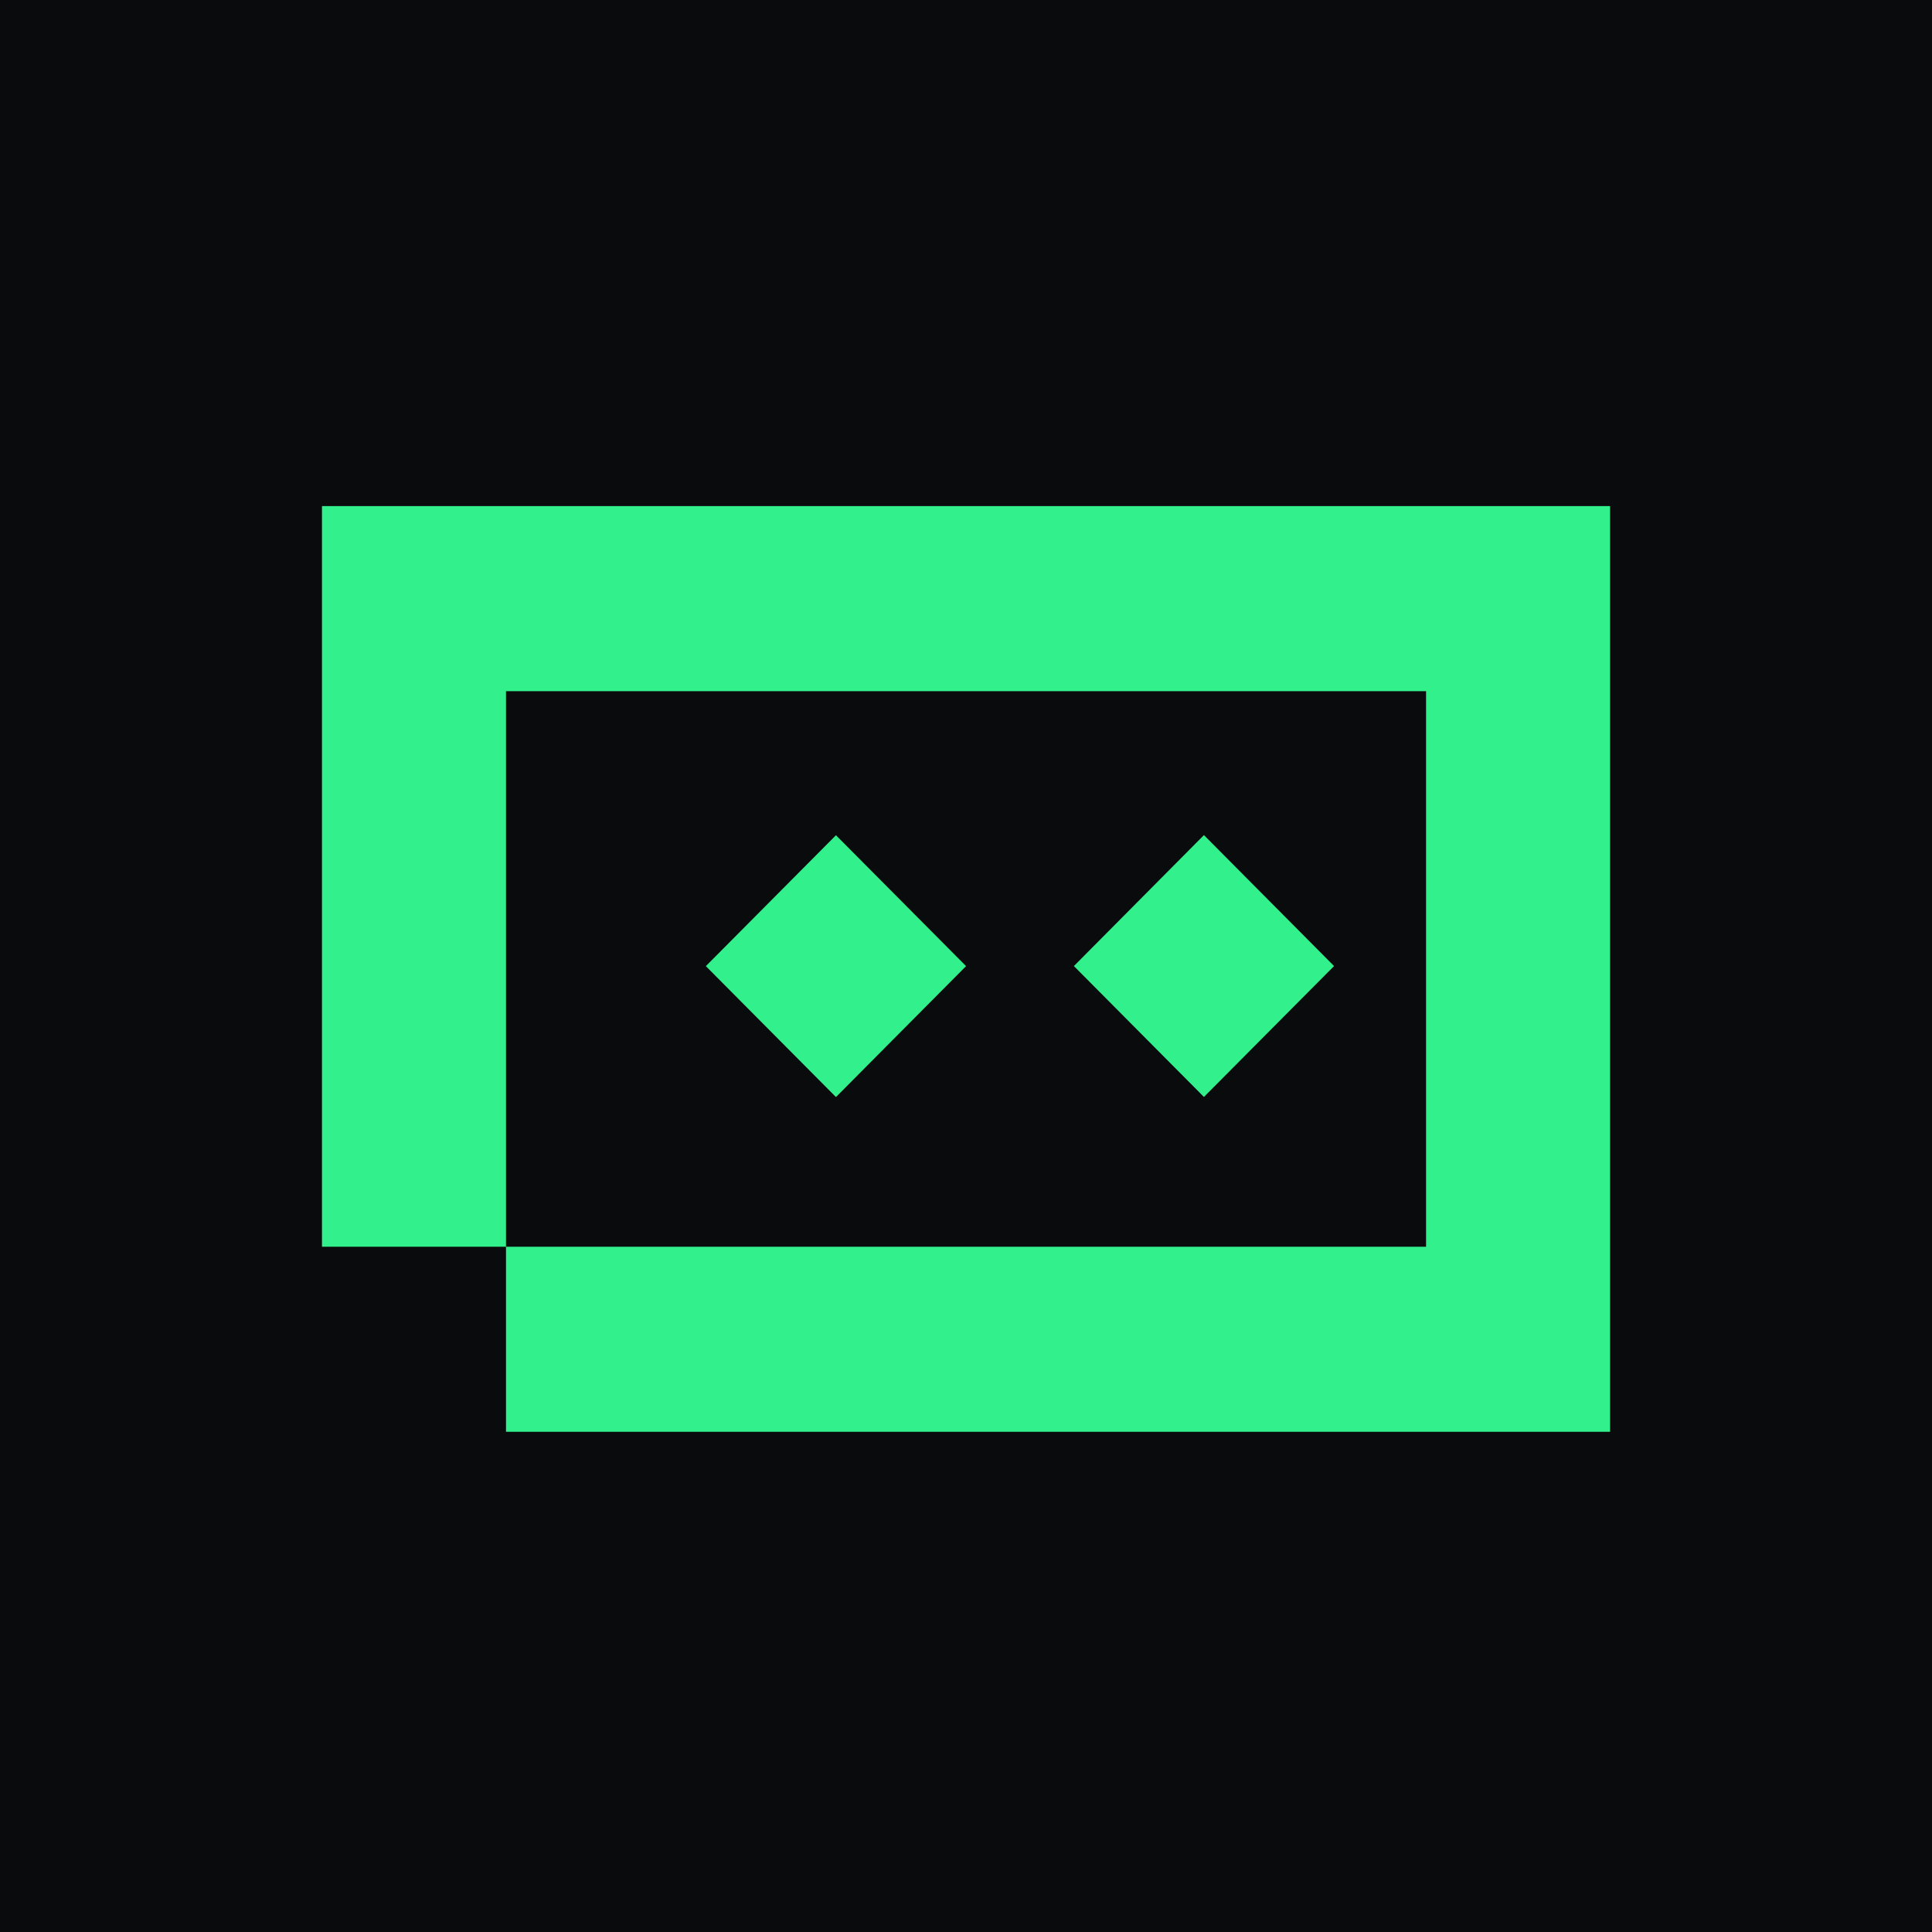
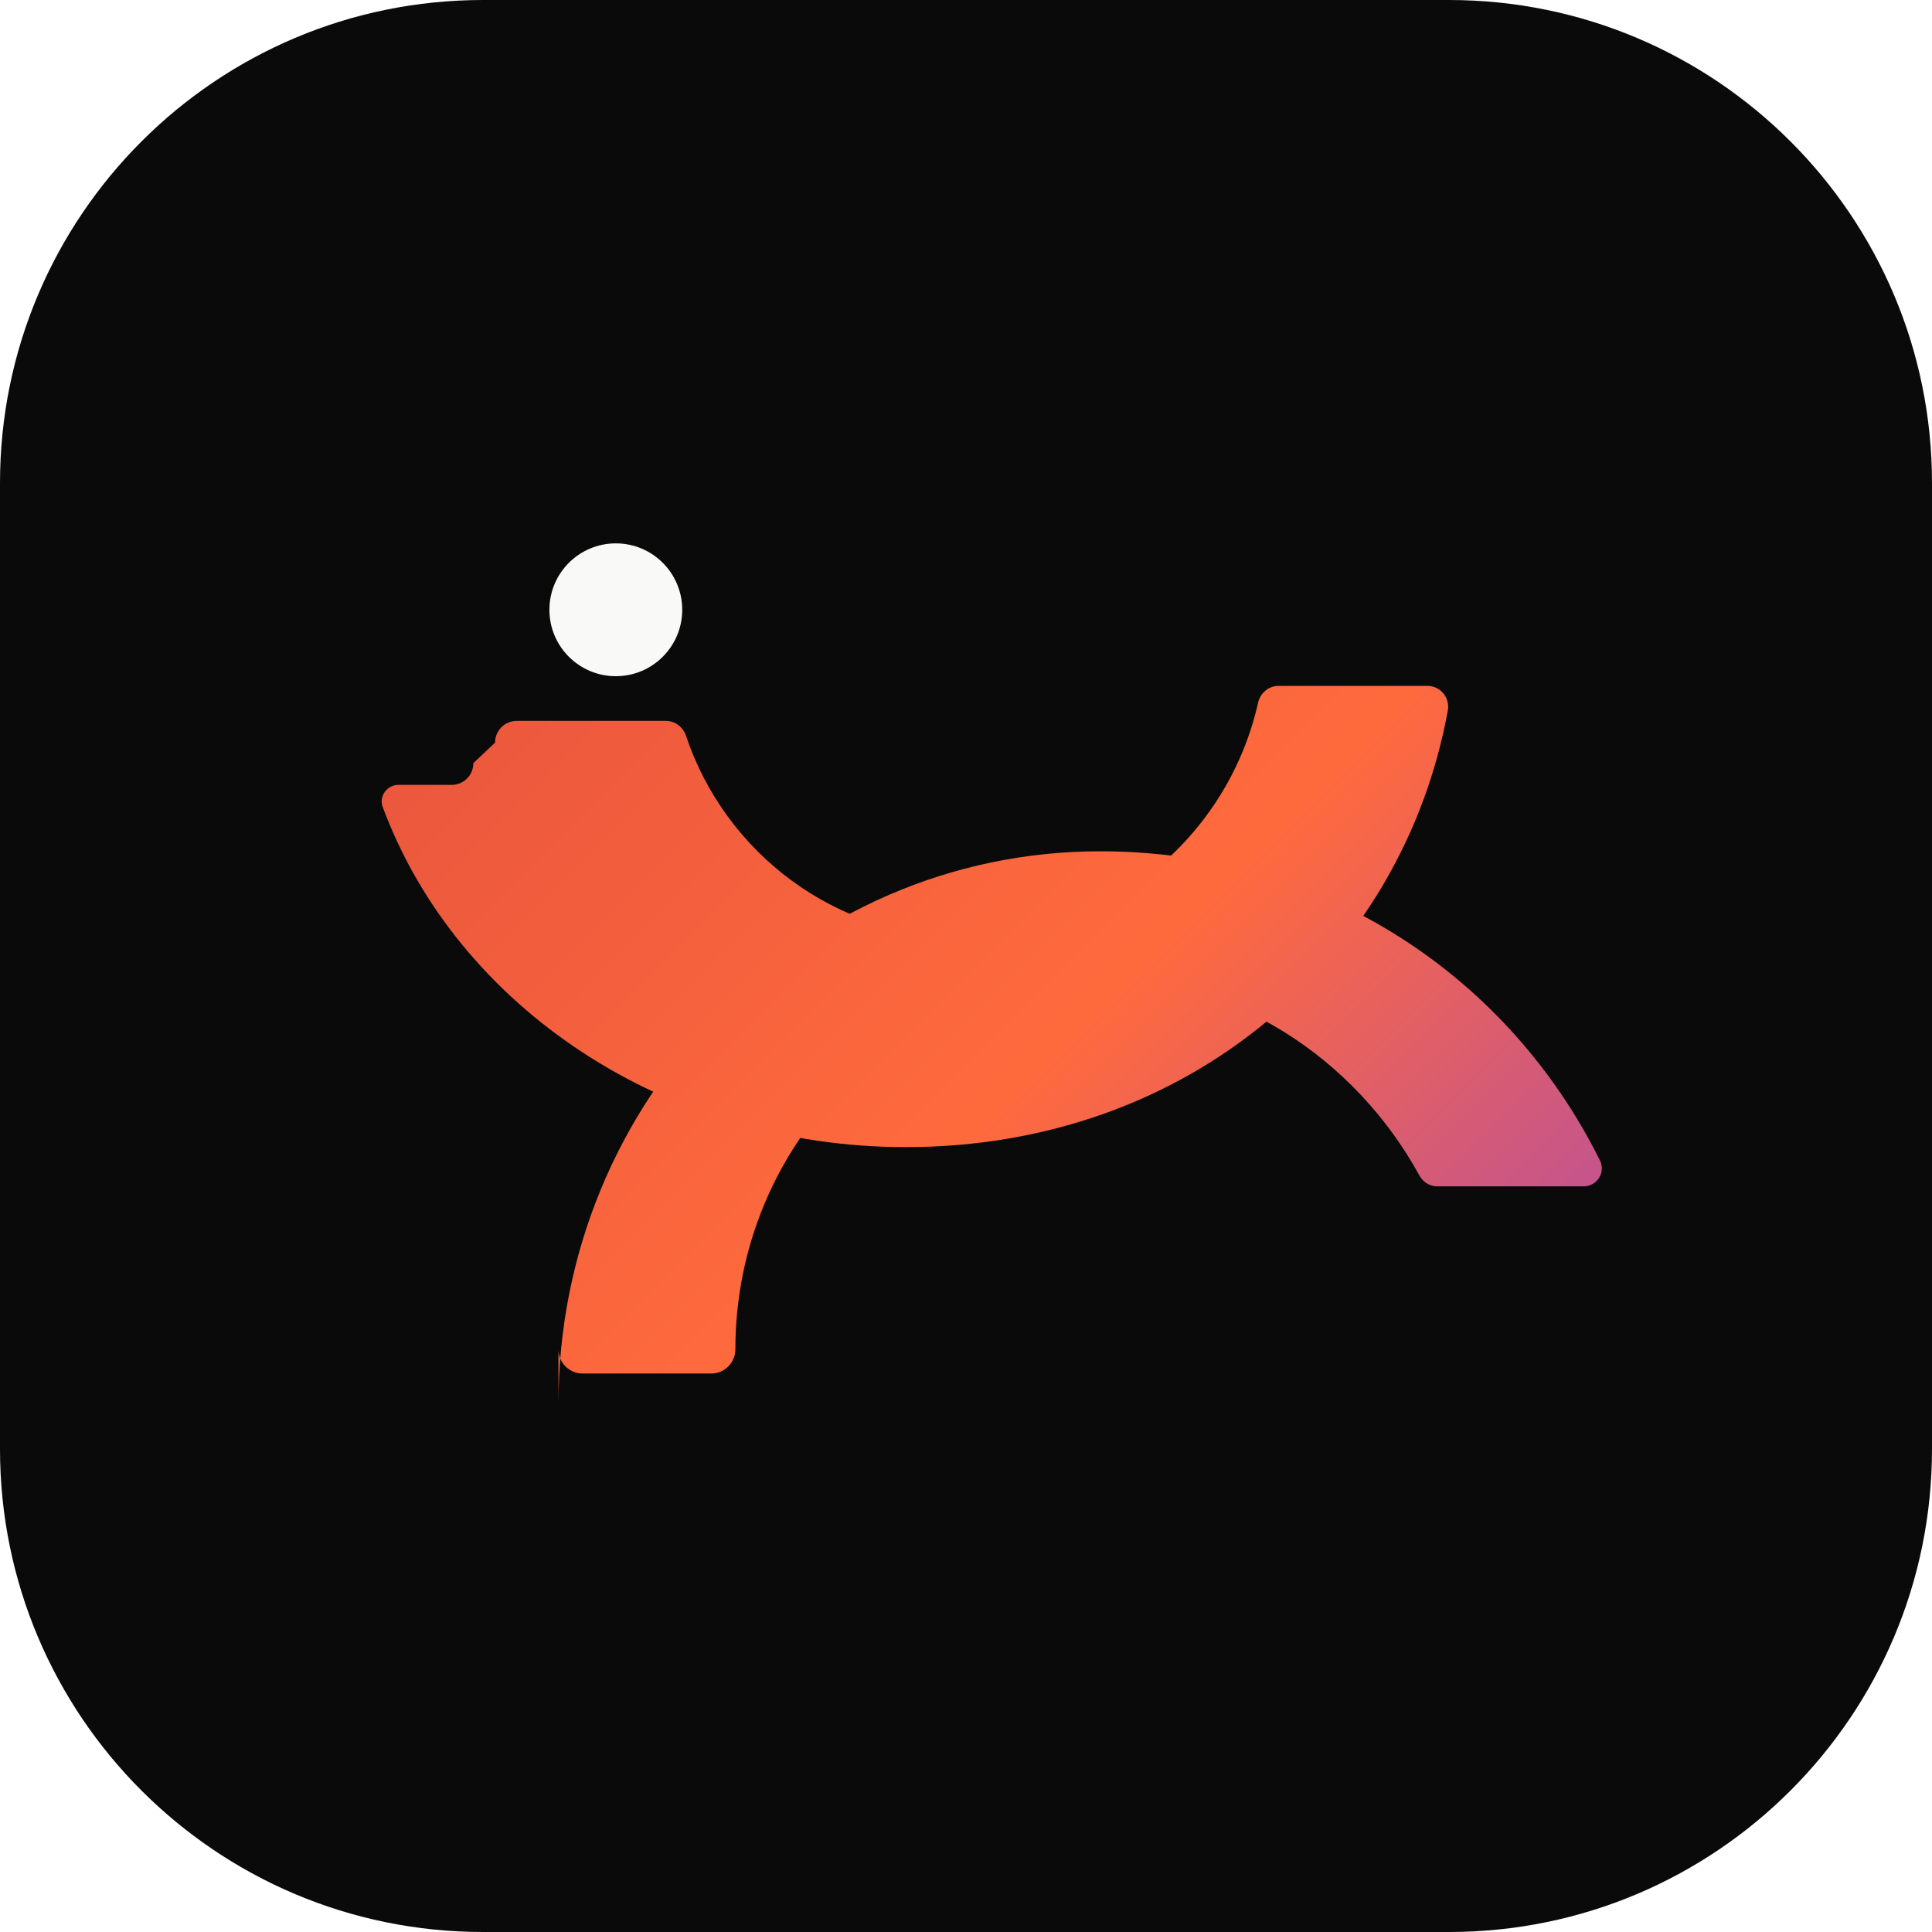
<svg xmlns="http://www.w3.org/2000/svg" width="32" height="32" viewBox="0 0 32 32" fill="none">
-   <rect width="32" height="32" fill="#0A0B0D" />
-   <path d="M26.668 23.715H8.381V20.65H5.333V8.382H26.668V23.715ZM8.381 20.65H23.62V11.448H8.381V20.65ZM16.001 16.002L13.846 18.171L11.691 16.002L13.846 13.834L16.001 16.002ZM22.096 16.001L19.941 18.169L17.787 16.001L19.941 13.832L22.096 16.001Z" fill="#32F08C" />
+   <defs>
+     <linearGradient id="g" x1="2" y1="2" x2="30" y2="30" gradientUnits="userSpaceOnUse">
+       <stop stop-color="#D6453D" />
+       <stop offset="0.55" stop-color="#FF6A3D" />
+       <stop offset="1" stop-color="#7C3AED" />
+     </linearGradient>
+   </defs>
+   <rect width="32" height="32" rx="8" fill="#0A0A0A" />
+   <path d="M9.25 23.25c0-5.05 4.02-9.15 8.97-9.15 3.72 0 6.78 2.1 8.28 5.12.1.2-.05.43-.27.43h-2.42c-.13 0-.24-.07-.3-.18-1.07-1.95-3.09-3.27-5.3-3.27-3.33 0-6.03 2.76-6.03 6.15 0 .22-.18.4-.4.4H9.65c-.22 0-.4-.18-.4-.4Z" fill="url(#g)" />
+   <path d="M8.2 12.3c0-.2.16-.36.36-.36h2.47c.15 0 .28.1.33.24.65 1.95 2.48 3.35 4.64 3.35 2.35 0 4.34-1.66 4.84-3.9.04-.16.18-.27.34-.27h2.46c.22 0 .38.2.34.41-.75 4.11-4.28 7.23-8.98 7.23-3.95 0-7.42-2.3-8.66-5.63-.07-.18.07-.37.26-.37h.88c.2 0 .36-.16.36-.36Z" fill="url(#g)" />
+   <circle cx="10.2" cy="10.1" r="1.1" fill="#F9F9F8" />
</svg>
